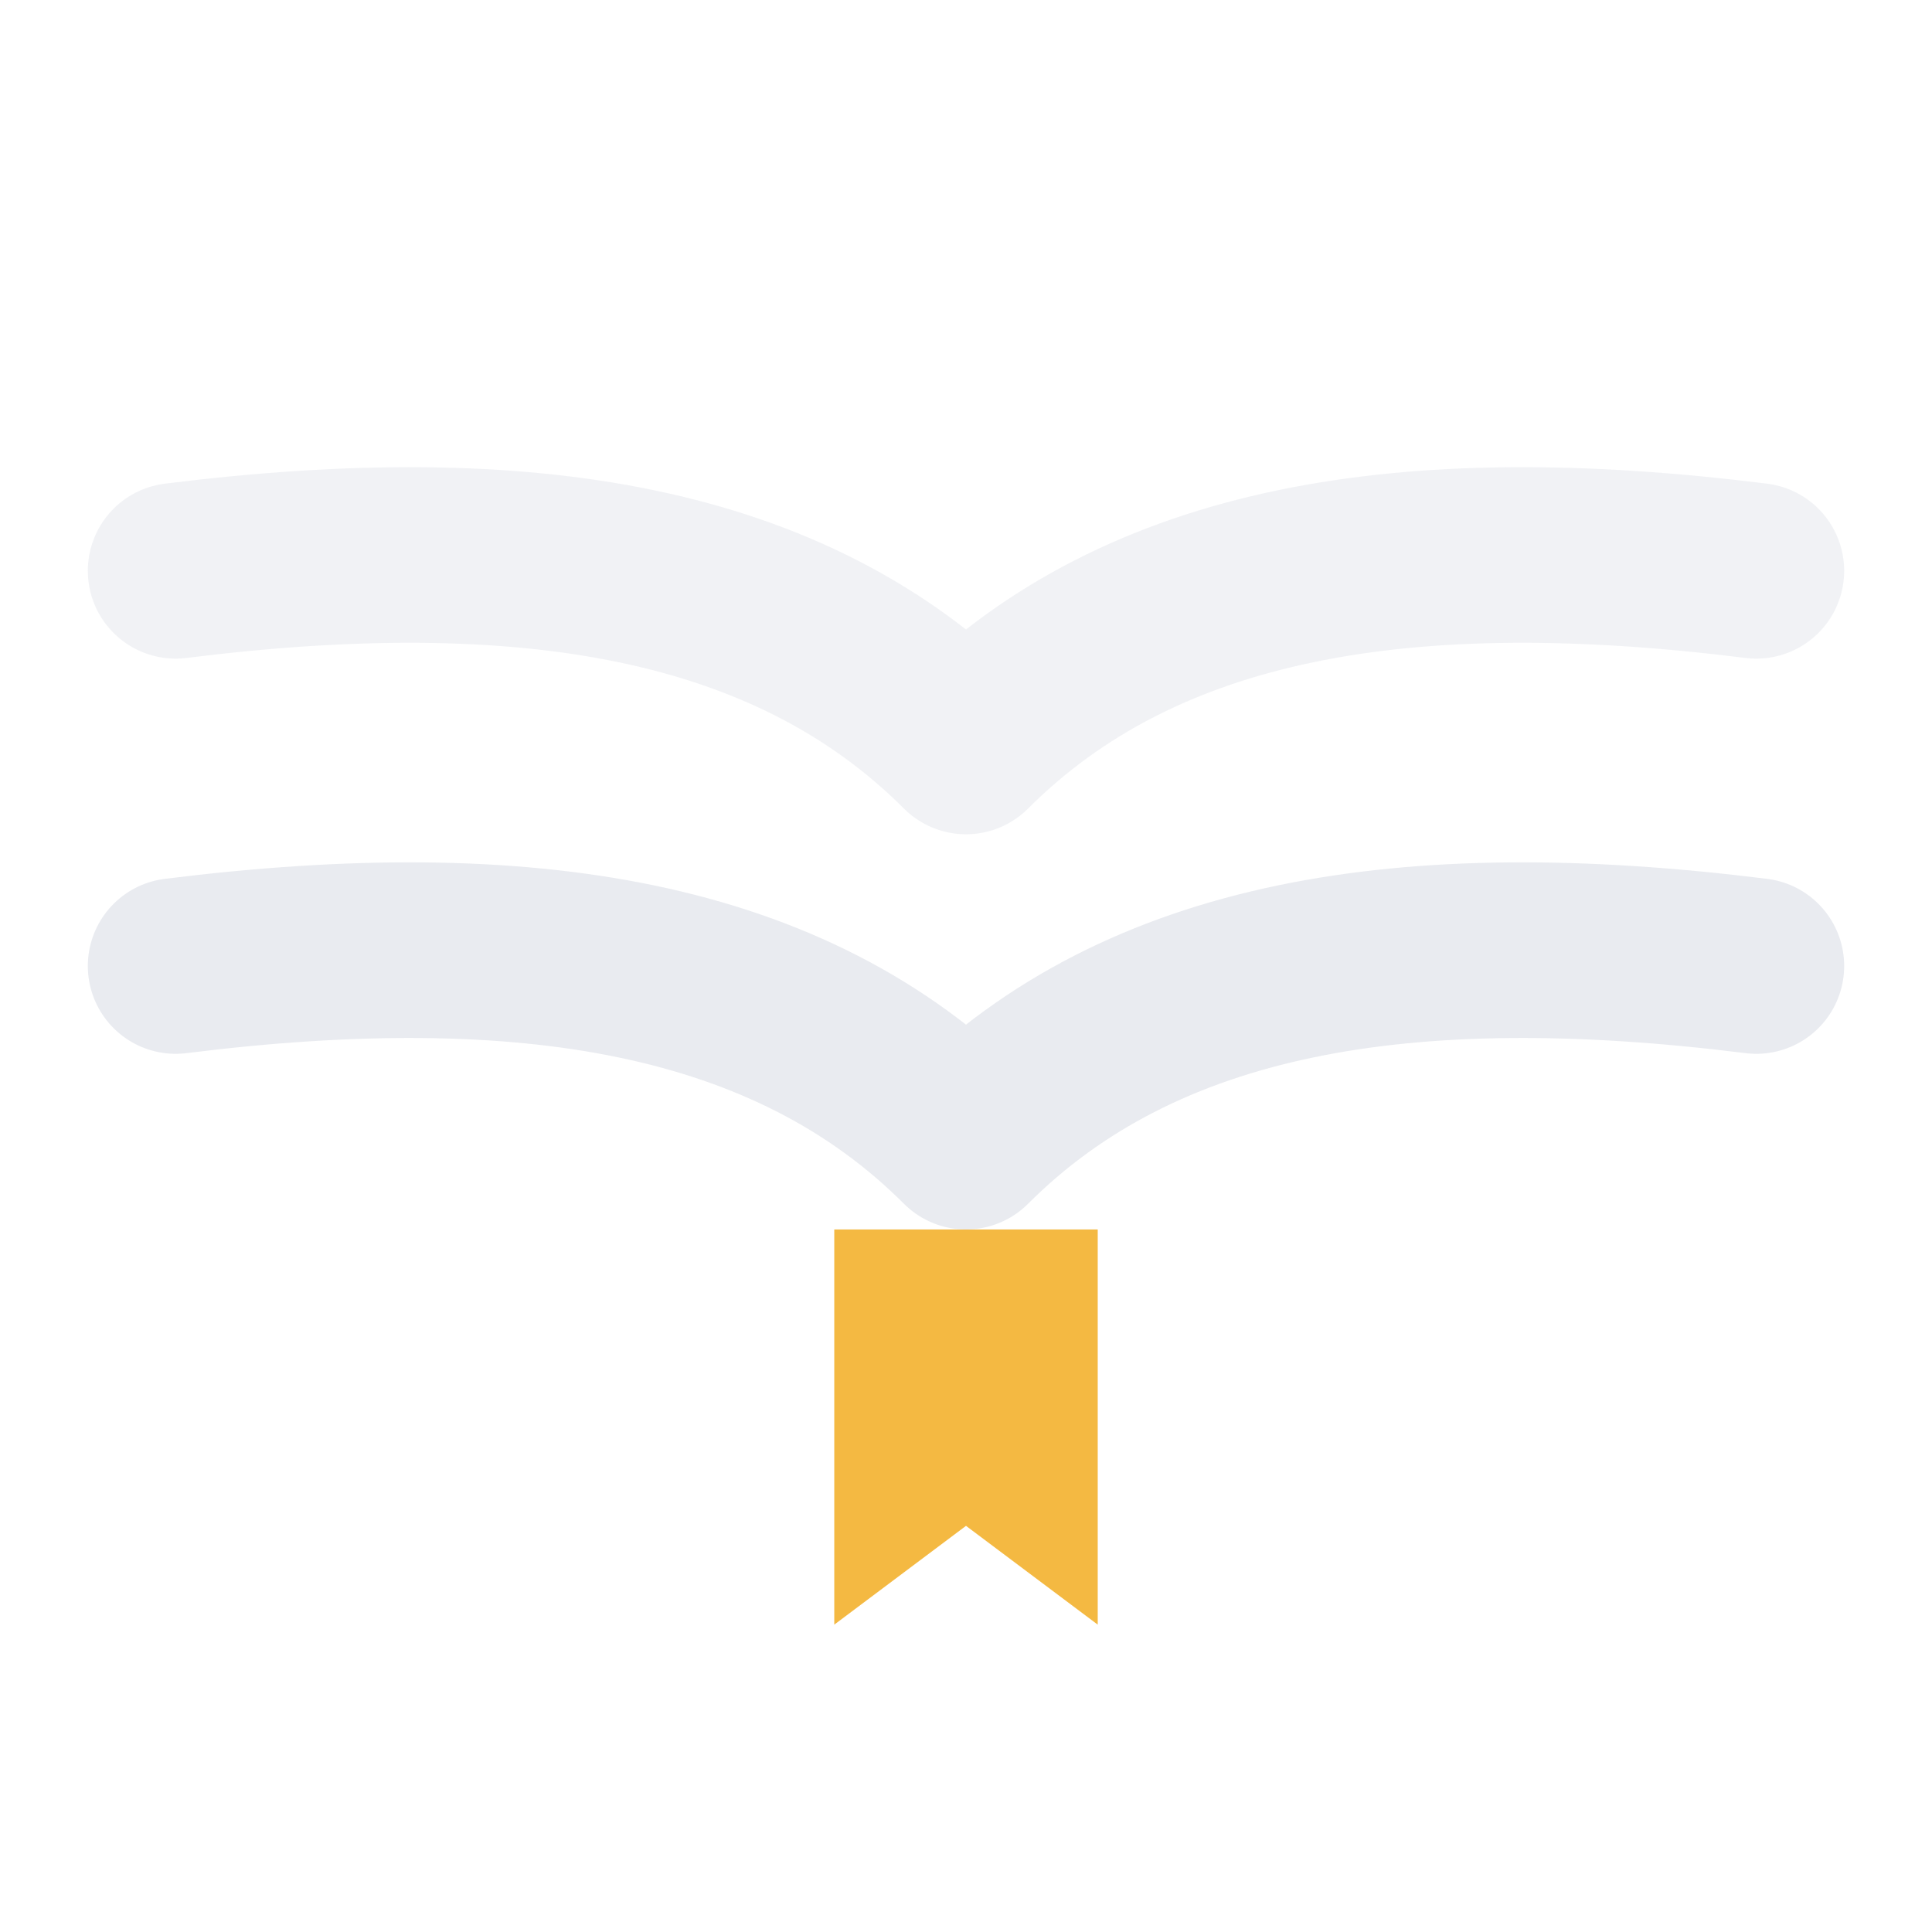
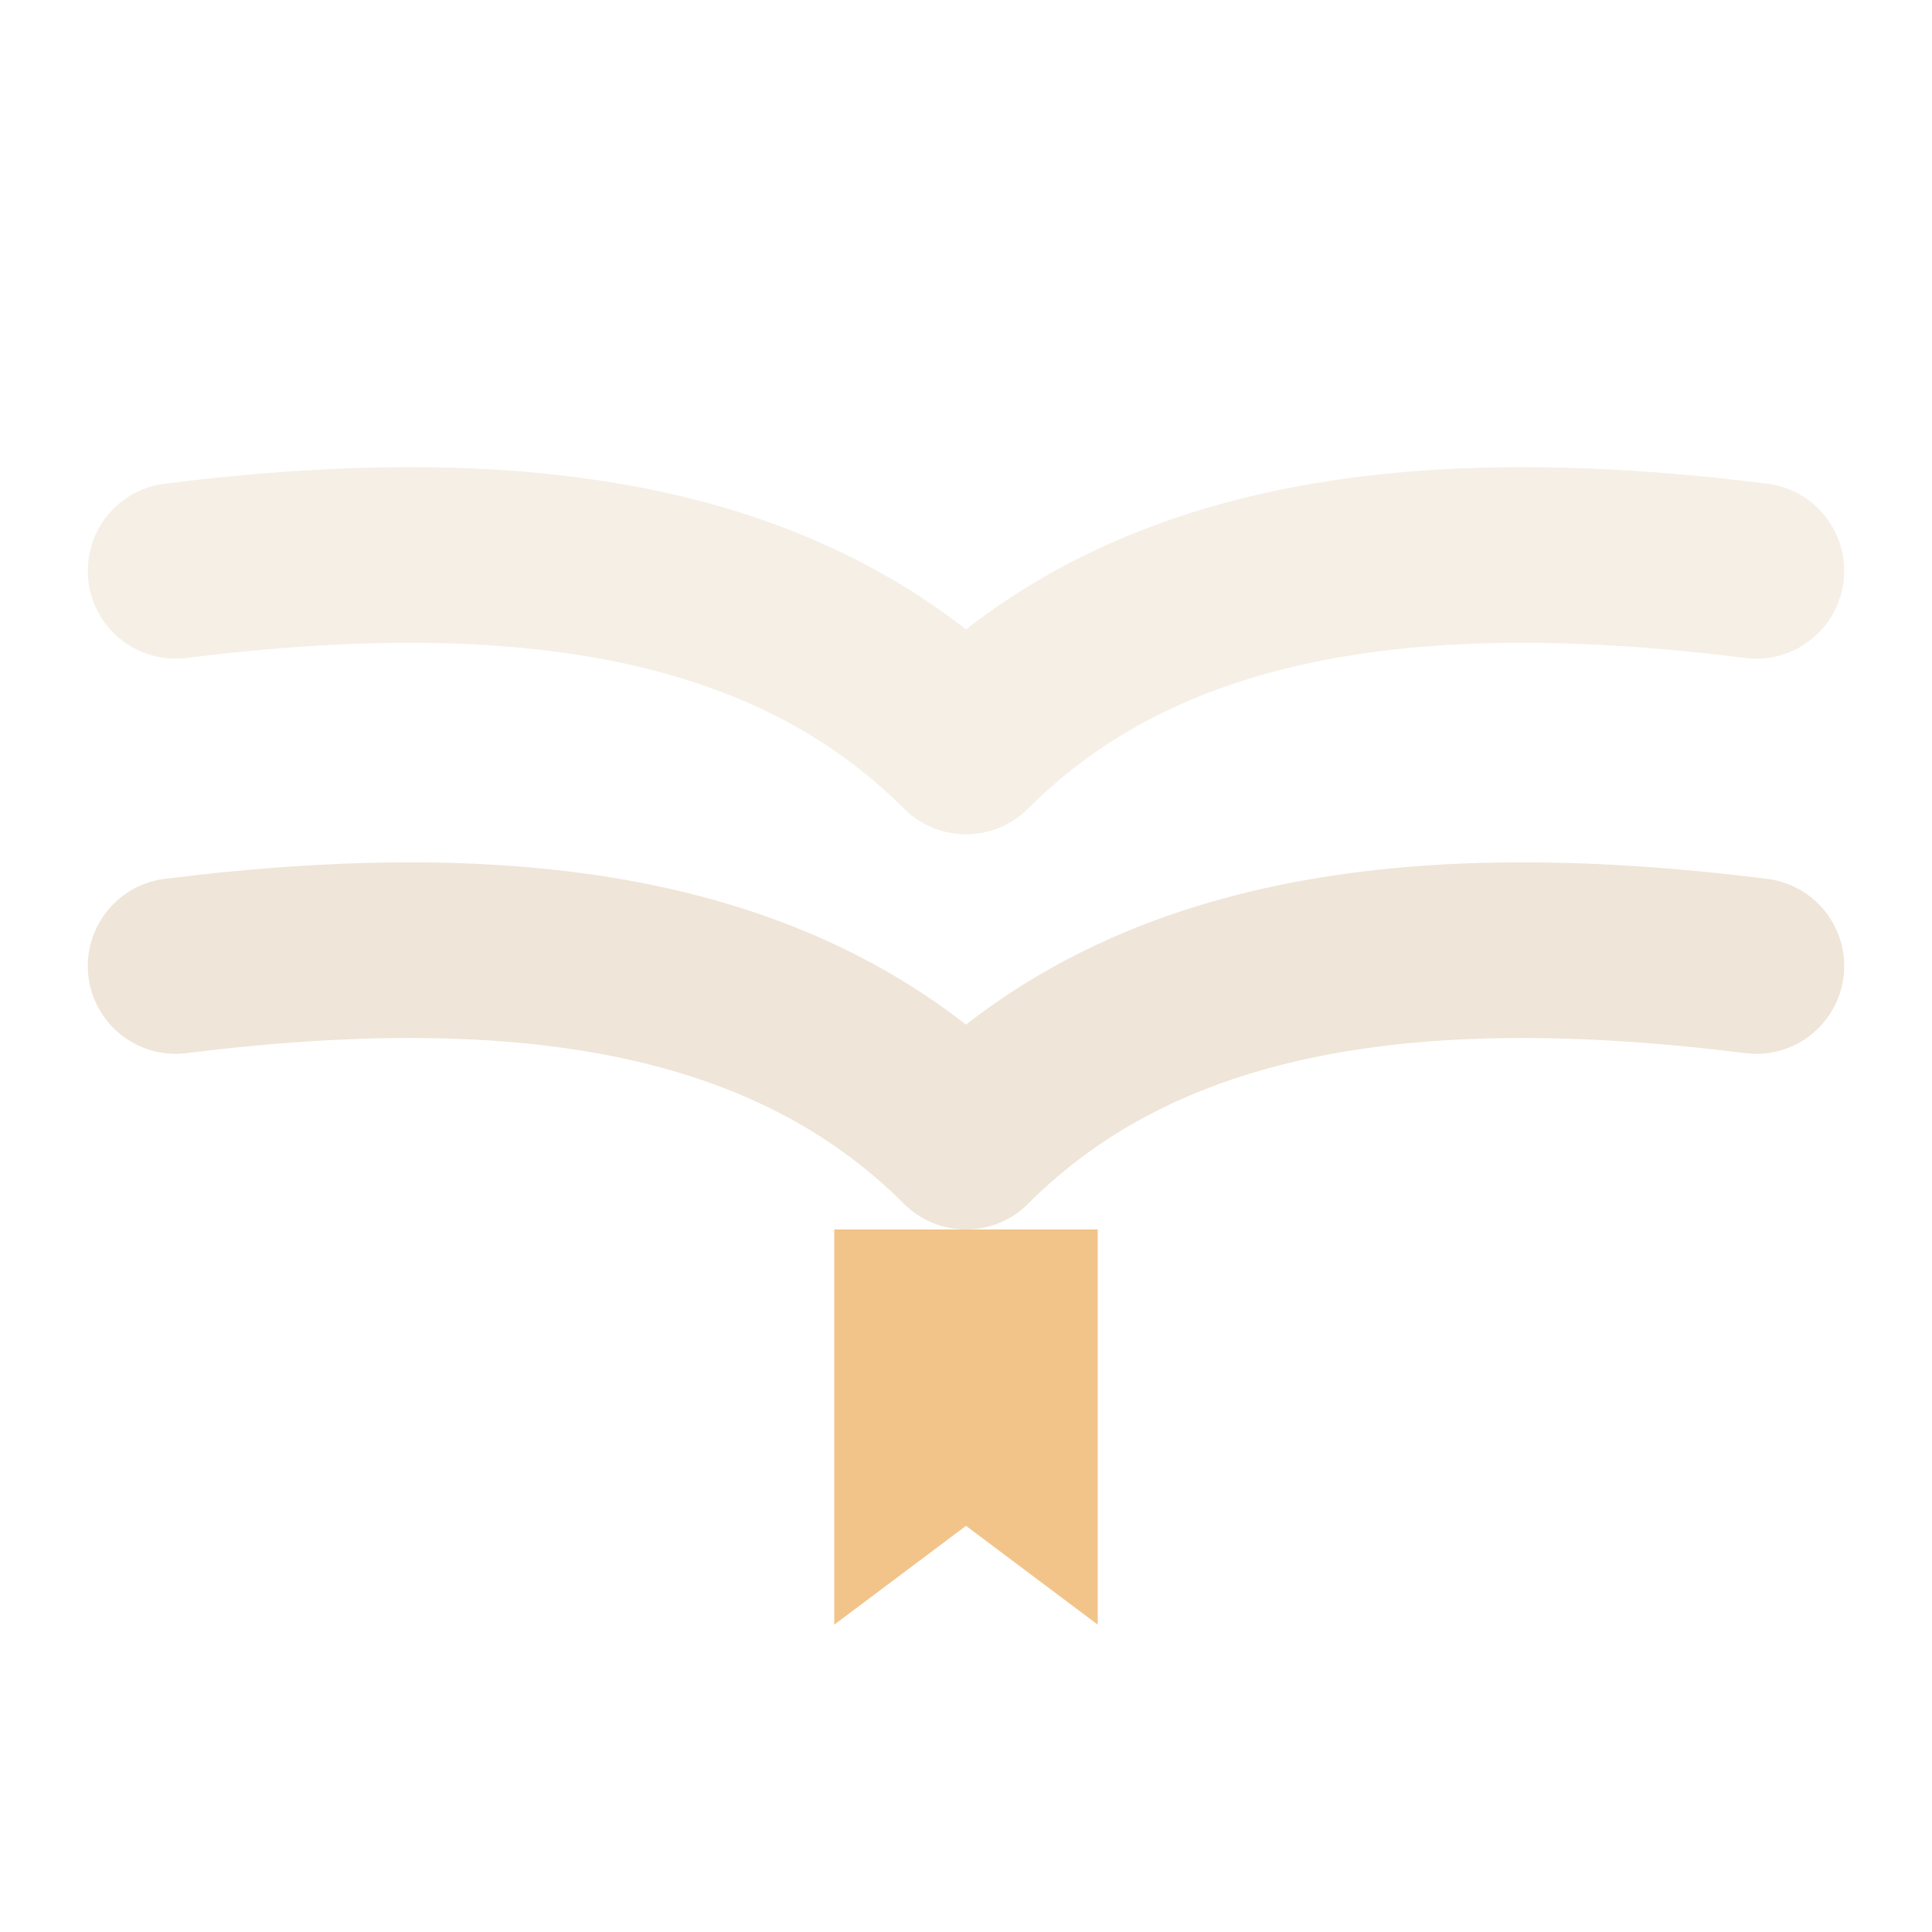
<svg xmlns="http://www.w3.org/2000/svg" width="64" height="64" viewBox="6 10 88 88">
-   <path d="M44.0,66 H56.0 V84 L50,79.5 L44.0,84 Z" fill="#f4b942" />
-   <path d="M14,36 C30,34 42,36 50,44 C58,36 70,34 86,36" fill="none" stroke="#e8eaef" stroke-width="8" stroke-linecap="round" stroke-linejoin="round" opacity="0.6" />
-   <path d="M14,54 C30,52 42,54 50,62 C58,54 70,52 86,54" fill="none" stroke="#e8eaef" stroke-width="8" stroke-linecap="round" stroke-linejoin="round" opacity="0.95" />
+   <path d="M44.0,66 H56.0 V84 L50,79.5 L44.0,84 Z" fill="#f2c48a" />
+   <path d="M14,36 C30,34 42,36 50,44 C58,36 70,34 86,36" fill="none" stroke="#eee4d6" stroke-width="8" stroke-linecap="round" stroke-linejoin="round" opacity="0.6" />
+   <path d="M14,54 C30,52 42,54 50,62 C58,54 70,52 86,54" fill="none" stroke="#eee4d6" stroke-width="8" stroke-linecap="round" stroke-linejoin="round" opacity="0.95" />
</svg>
